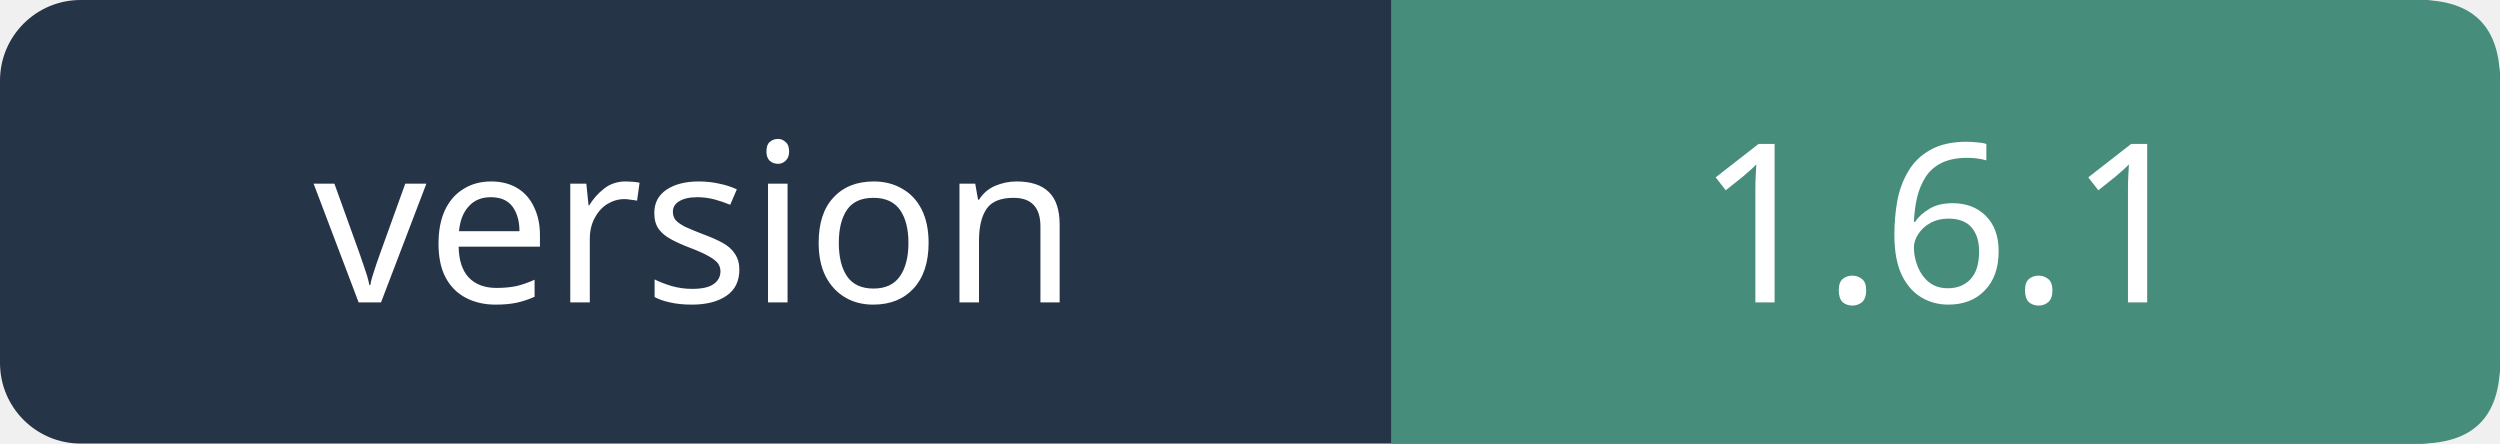
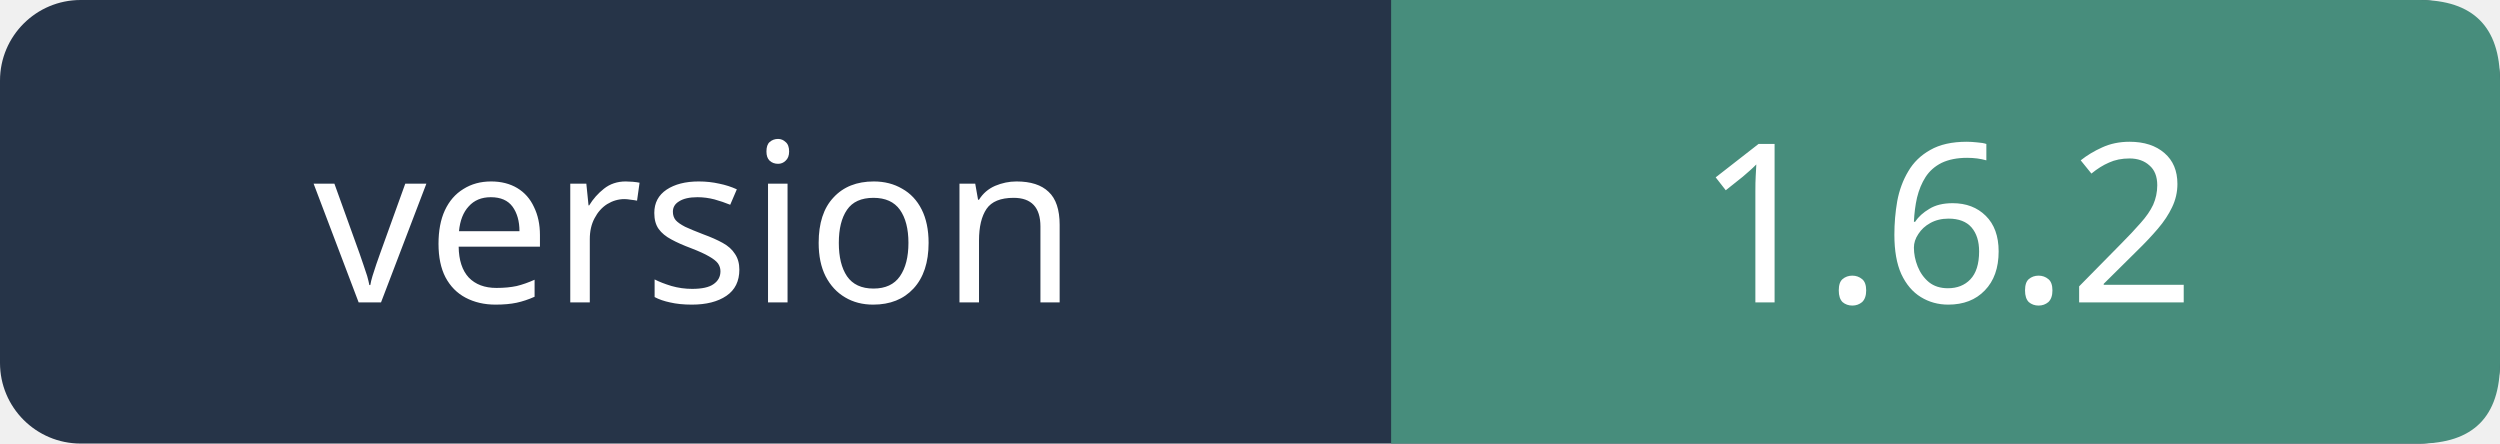
- <svg xmlns="http://www.w3.org/2000/svg" width="124" height="22" role="img" aria-label="version 1.6.1">
+ <svg xmlns="http://www.w3.org/2000/svg" width="124" height="22" role="img" aria-label="version 1.6.2">
  <rect width="124" height="22" rx="4" fill="#263448" />
  <path d="M69,0h51q4,0 4,4v14q0,4 -4,4h-51z" fill="#478d7c" />
  <g fill="#fff" text-anchor="middle" font-family="sans-serif" font-size="11">
    <text x="34.5" y="15">version</text>
-     <text x="96.5" y="15">1.6.1</text>
+     <text x="96.5" y="15">1.6.2</text>
  </g>
</svg>
